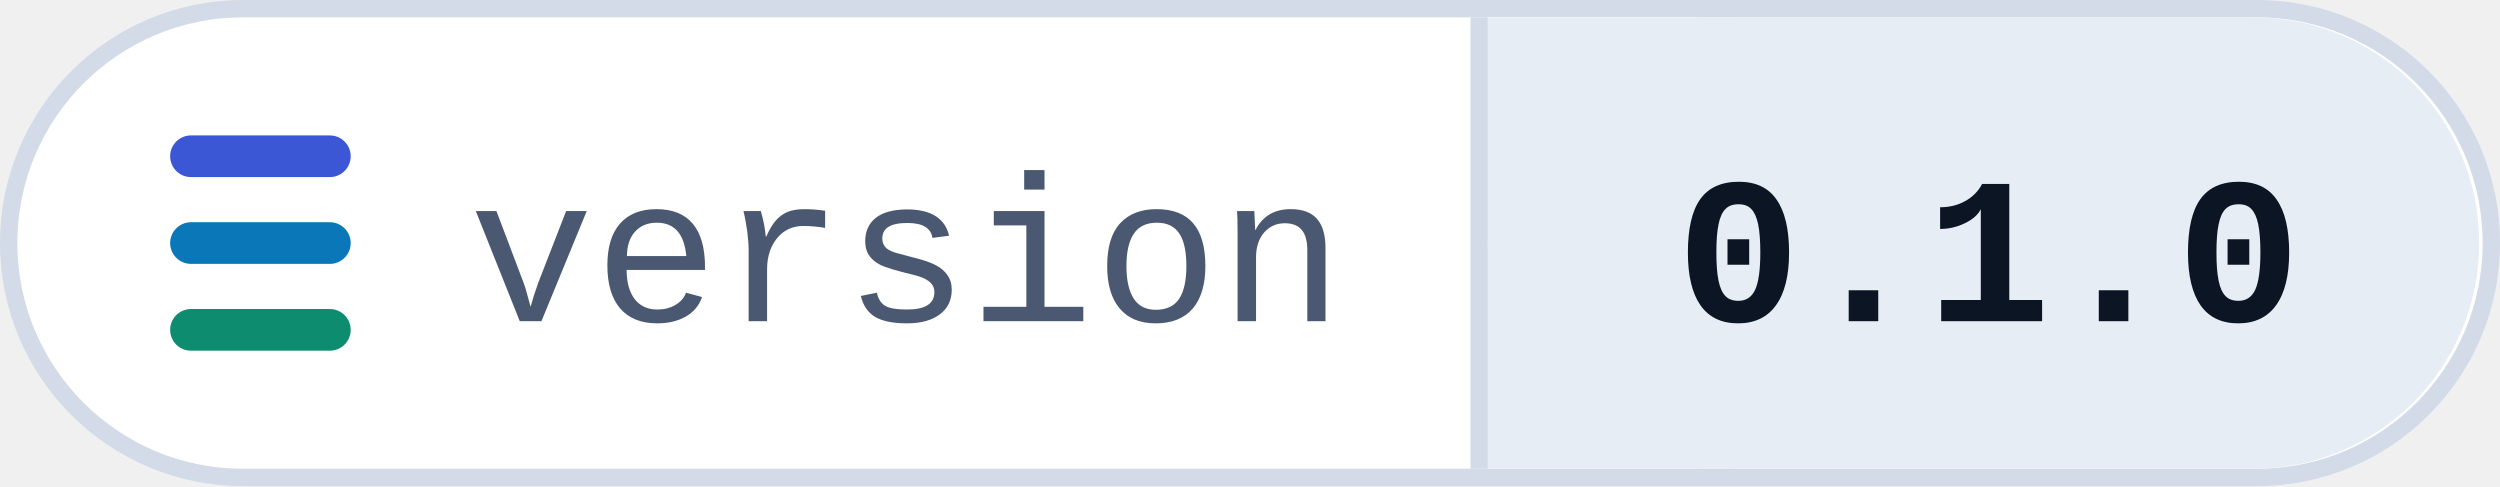
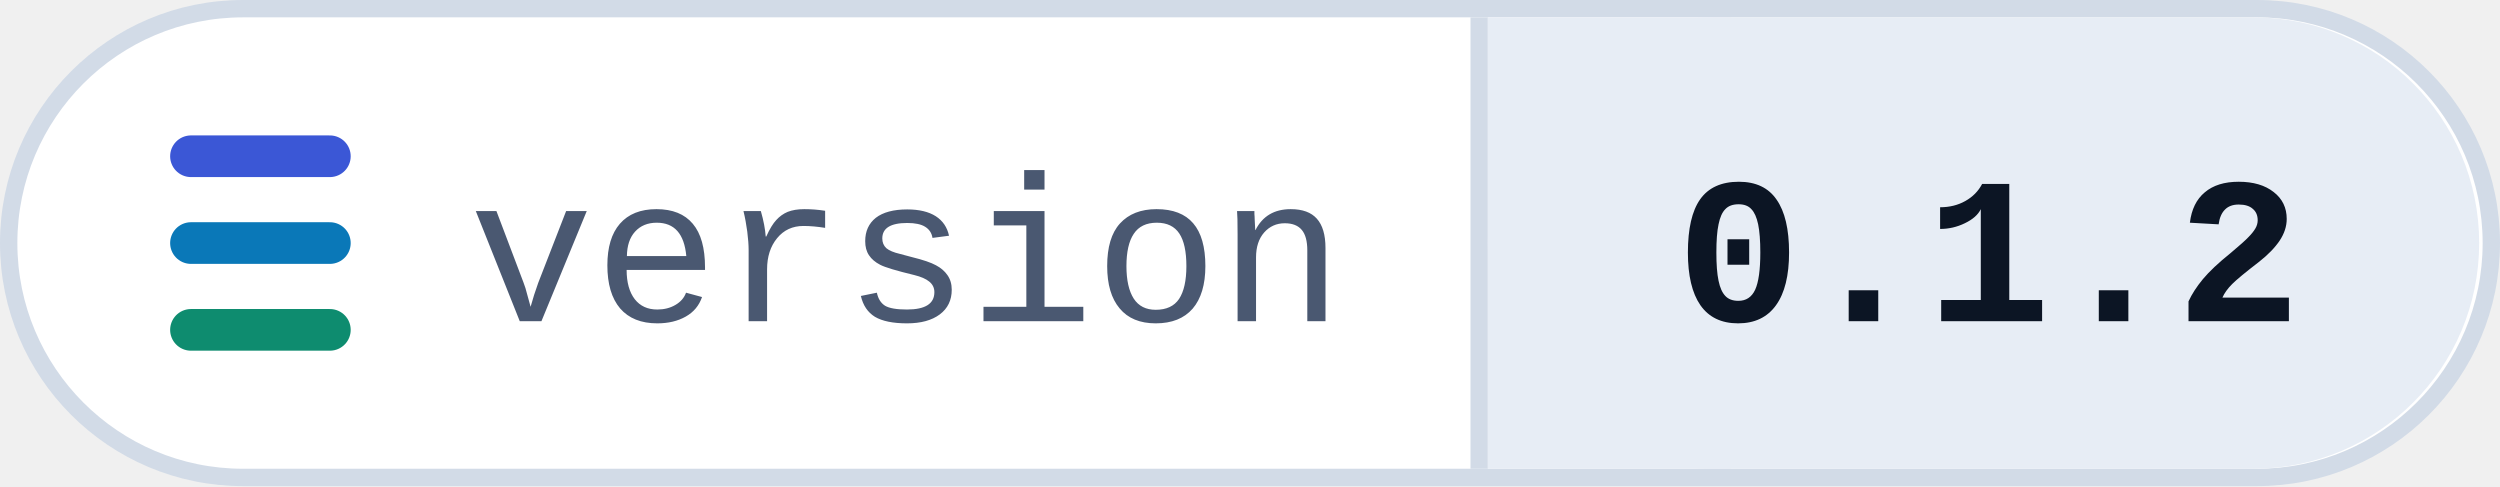
- <svg xmlns="http://www.w3.org/2000/svg" viewBox="0 0 144 28" width="144" height="28" role="img" aria-label="version: 0.1.0">
+ <svg xmlns="http://www.w3.org/2000/svg" viewBox="0 0 144 28" width="144" height="28" role="img" aria-label="version: 0.1.2">
  <style>text{font-family:-apple-system, BlinkMacSystemFont, "Segoe UI", "Noto Sans", Helvetica, Arial, sans-serif}.mono{font-family:ui-monospace, SFMono-Regular, "SF Mono", Menlo, Consolas, "Liberation Mono", monospace}.b{font-weight:600}.rail{stroke:#C9D4E4}.tilehalo{stroke:#0C1524}.bg{fill:#F4F7FB}.card{fill:#FFFFFF;stroke:#D2DBE7}.ink{fill:#0C1524}.mut{fill:#4A5871}.faint{fill:#E7EDF5}.ln{stroke:#D2DBE7}.lnm{stroke:#4A5871}.inks{stroke:#0C1524}.rt{fill:#A65200}.rts{stroke:#A65200}.rtsoft{fill:#FFF1DE}.halo{stroke:#FFFFFF}.haloc{stroke:#F4F7FB}.tile{fill:#0C1524;stroke:#0C1524}.stop0{stop-color:#FFFFFF}.stop1{stop-color:#F4F7FB}.tag{fill:#FFFFFF}.r1{fill:#0E8C6F}.r1s{stroke:#0E8C6F}.r2{fill:#0A78B8}.r2s{stroke:#0A78B8}.r3{fill:#3B57D6}.r3s{stroke:#3B57D6}.r4{fill:#6D3FD1}.r4s{stroke:#6D3FD1}.r5{fill:#A72C8A}.r5s{stroke:#A72C8A}@media (prefers-color-scheme: dark){.bg{fill:#0A101B}.card{fill:#0F1828;stroke:#26344B}.ink{fill:#E7EDF6}.mut{fill:#9BA9BD}.faint{fill:#1A263A}.ln{stroke:#26344B}.lnm{stroke:#9BA9BD}.inks{stroke:#E7EDF6}.rt{fill:#FFB23E}.rts{stroke:#FFB23E}.rtsoft{fill:#33260F}.halo{stroke:#0F1828}.haloc{stroke:#0A101B}.tile{fill:#13203A;stroke:#2C3E60}.stop0{stop-color:#0F1828}.stop1{stop-color:#0A101B}.tag{fill:#0C1524}.r1{fill:#38D3A8}.r1s{stroke:#38D3A8}.r2{fill:#45B4F2}.r2s{stroke:#45B4F2}.r3{fill:#8196FF}.r3s{stroke:#8196FF}.r4{fill:#AA8BFF}.r4s{stroke:#AA8BFF}.r5{fill:#F27BCD}.r5s{stroke:#F27BCD}}</style>
  <rect x="0.5" y="0.5" width="143" height="27" rx="13.5" class="card" stroke-width="1" />
  <path d="M85.2 1V27" class="ln" stroke-width="1" />
  <rect x="85.7" y="1" width="57.1" height="26" rx="13.0" class="faint" />
  <rect x="85.7" y="1" width="14" height="26" class="faint" />
  <path d="M11 9H19" class="r3s" stroke-width="2.4" stroke-linecap="round" />
  <path d="M11 14H19" class="r2s" stroke-width="2.4" stroke-linecap="round" />
  <path d="M11 19H19" class="r1s" stroke-width="2.4" stroke-linecap="round" />
  <text x="27" y="18.5" class="mono mut" font-size="12">version</text>
-   <text x="114.54" y="18.5" class="mono ink b" font-size="12" text-anchor="middle">0.1.0</text>
+   <text x="114.54" y="18.5" class="mono ink b" font-size="12" text-anchor="middle">0.1.2</text>
</svg>
